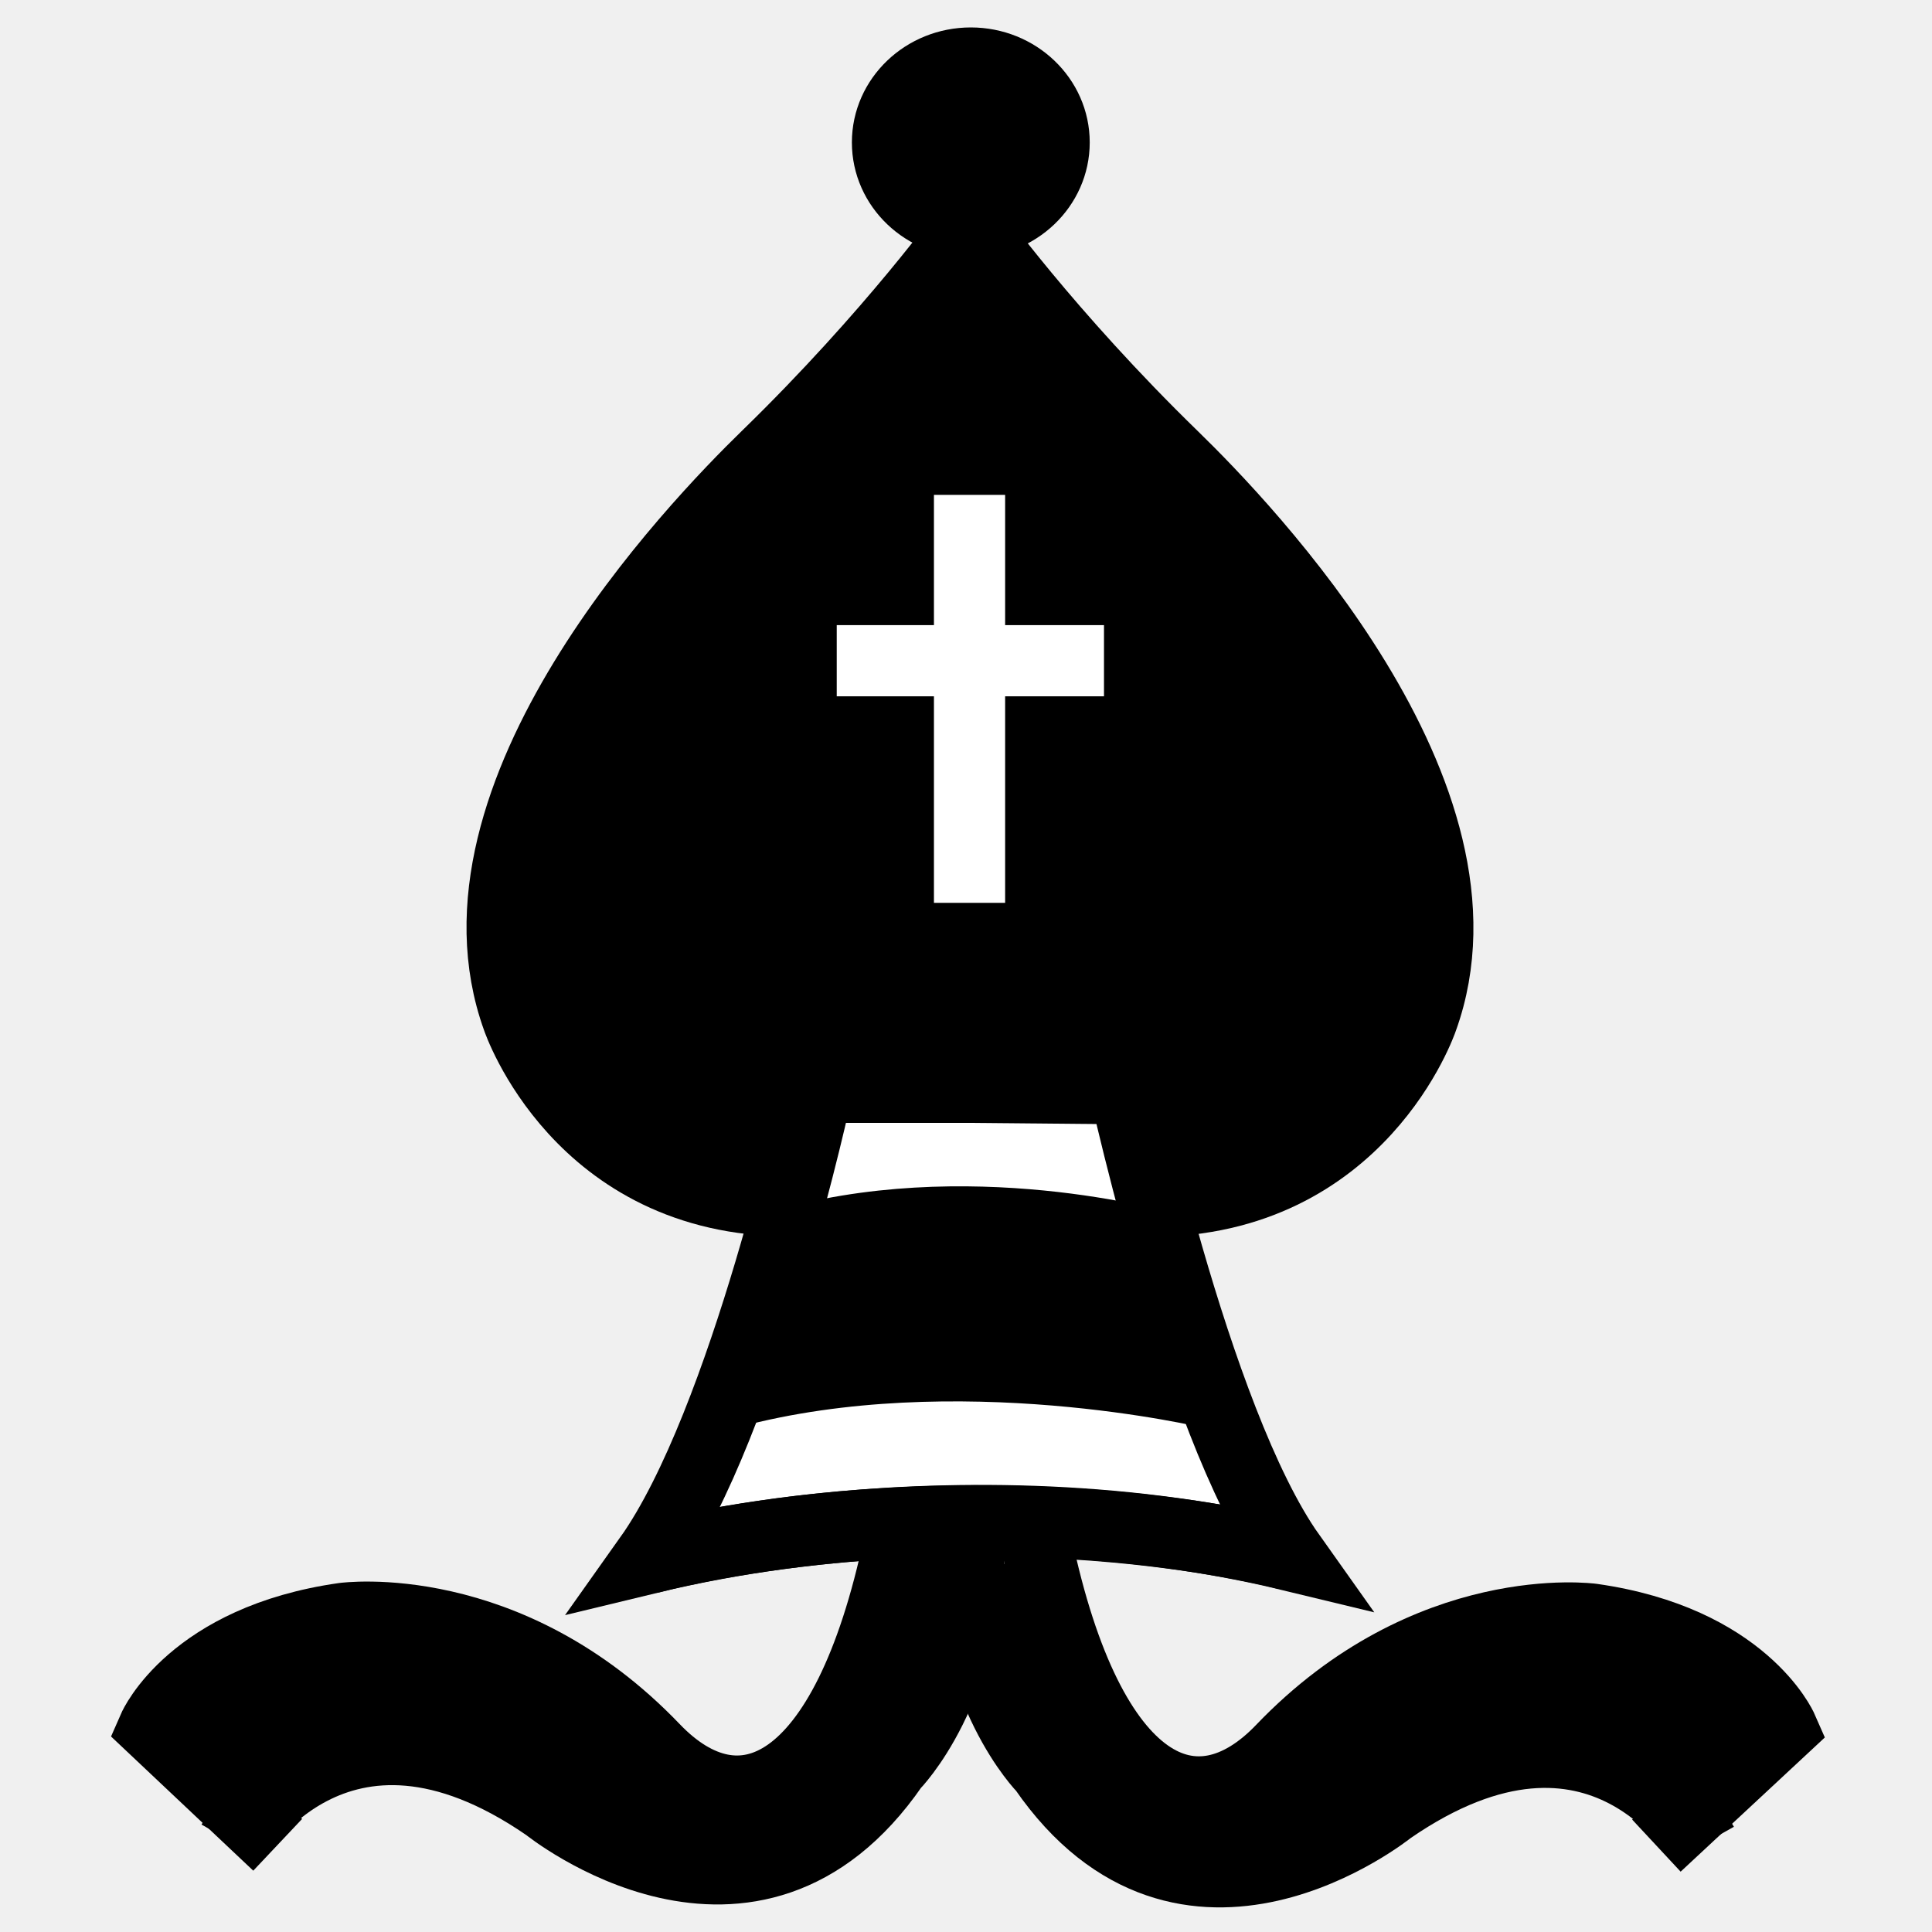
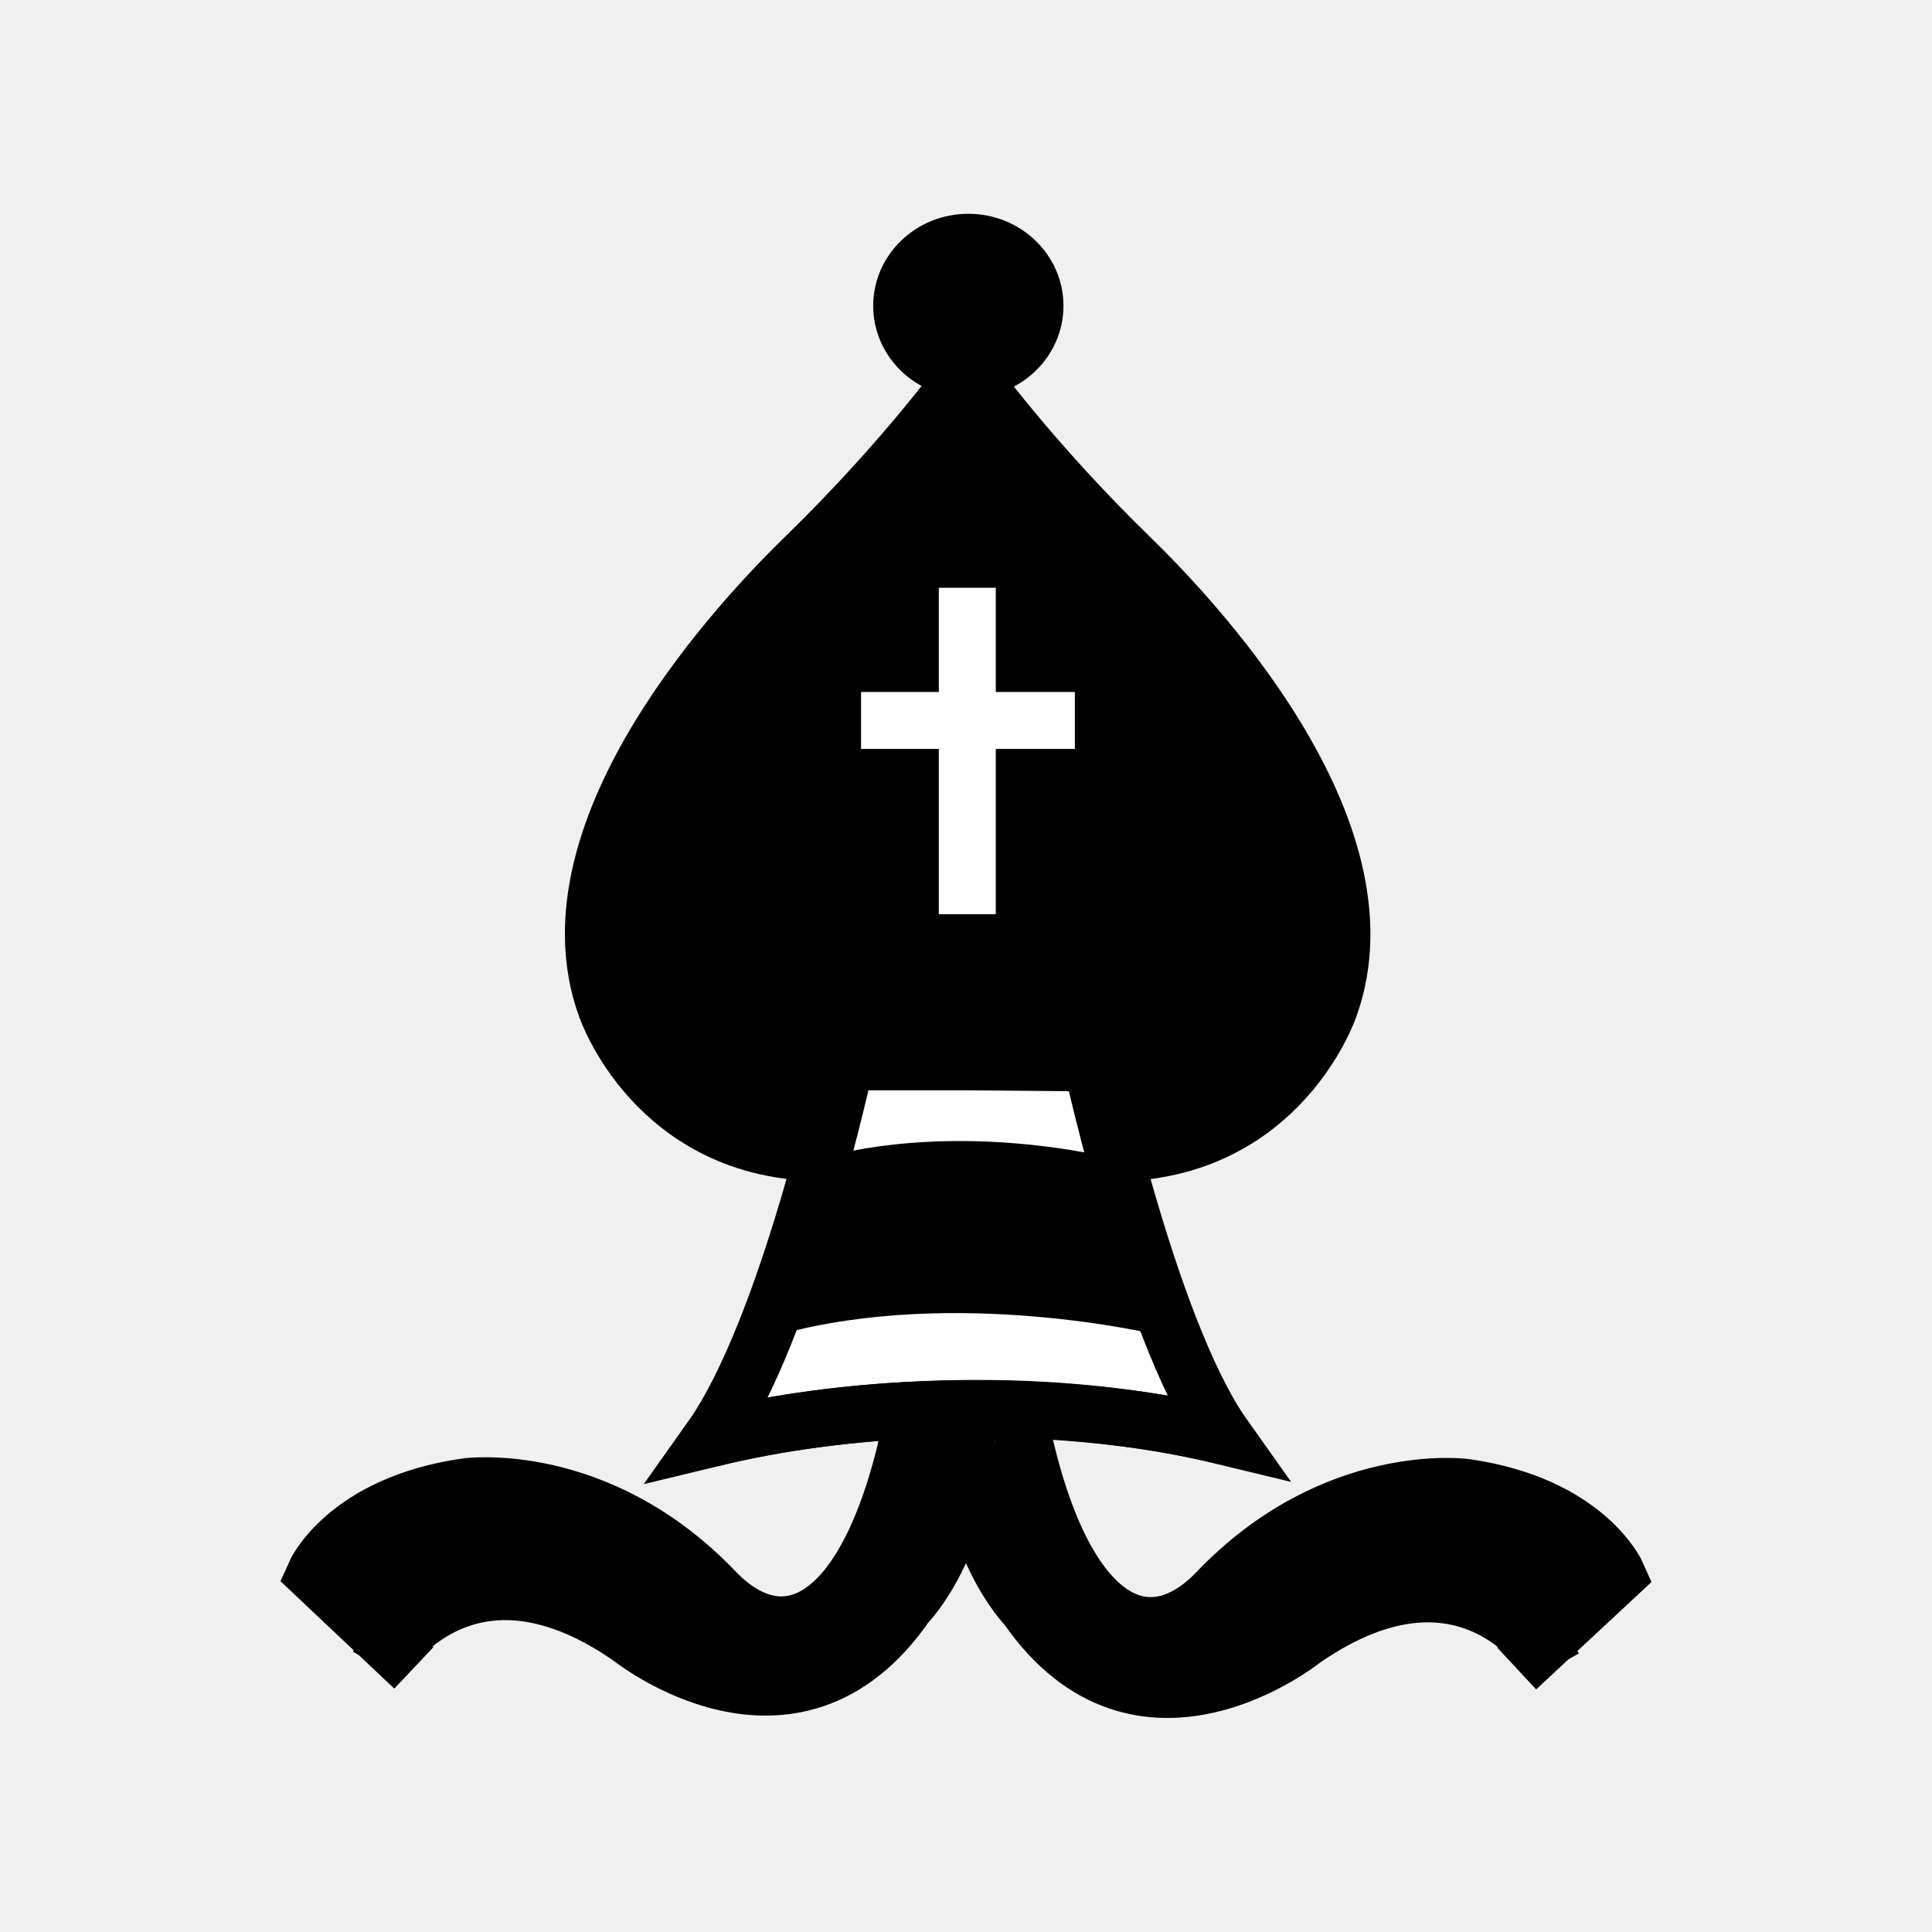
<svg xmlns="http://www.w3.org/2000/svg" width="64px" height="64px" id="svg3183" version="1.1">
  <defs id="defs3185" />
  <g id="layer1">
-     <path style="fill:#000000;stroke:#000000;stroke-width:2.382;stroke-miterlimit:4;stroke-opacity:1;stroke-dasharray:none" d="m 31.959,9.381 c -1.353,1.589 -2.684,3.211 -4.157,4.698 -2.66,2.739 -5.443,5.442 -7.428,8.738 -1.693,2.731 -3.094,5.925 -2.627,9.206 0.389,2.527 2.204,4.749 4.469,5.886 0.946,0.456 1.986,0.755 3.027,0.842 0.415,-0.267 0.301,-0.887 0.483,-1.297 0.192,-0.796 0.383,-1.59 0.564,-2.39 3.923,-0.029 7.846,-1.6e-4 11.769,0.002 0.261,1.18 0.515,2.369 0.878,3.526 0.371,0.302 0.911,-0.007 1.336,-0.035 2.972,-0.643 5.406,-3.103 6.156,-6.014 0.538,-2.417 -0.116,-4.916 -1.127,-7.122 -1.762,-3.792 -4.549,-6.98 -7.489,-9.913 -1.816,-1.83 -3.532,-3.759 -5.21,-5.727 -0.189,-0.16 -0.343,-0.491 -0.644,-0.399 z m 0.147,5.621 c 0.436,0.055 1.224,-0.239 0.997,0.475 0.02,1.766 -0.041,3.549 0.03,5.305 0.29,0.344 0.903,0.078 1.32,0.162 1.301,0 2.602,0 3.902,0 0,0.636 0,1.271 0,1.907 -1.695,0.02 -3.405,-0.04 -5.09,0.03 -0.346,0.289 -0.078,0.899 -0.163,1.314 0,2.88 0,5.759 0,8.639 -0.665,0 -1.33,0 -1.995,0 0,-3.249 0,-6.499 0,-9.748 -0.197,-0.461 -0.871,-0.14 -1.271,-0.235 -1.301,0 -2.602,0 -3.902,0 0,-0.636 0,-1.271 0,-1.907 1.668,-0.02 3.352,0.041 5.011,-0.03 0.346,-0.289 0.078,-0.899 0.163,-1.314 0,-1.533 0,-3.065 0,-4.598 0.332,0 0.665,0 0.997,0 z" id="path4597" />
-     <path style="fill:none;stroke:#000000;stroke-width:2.358;stroke-linecap:butt;stroke-linejoin:miter;stroke-miterlimit:4;stroke-opacity:1;stroke-dasharray:none" d="m 38.111,39.795 c 6.972,0 9.005,-6.042 9.005,-6.042 2.673,-7.398 -5.826,-16.26 -8.25,-18.618 -4.183,-4.069 -6.739,-7.644 -6.739,-7.644" id="path3027-8" />
-     <path style="fill:none;stroke:#000000;stroke-width:2.358;stroke-linecap:butt;stroke-linejoin:miter;stroke-miterlimit:4;stroke-opacity:1;stroke-dasharray:none" d="m 26.152,39.779 c -6.972,0 -9.005,-6.042 -9.005,-6.042 -2.673,-7.398 5.826,-16.26 8.25,-18.618 4.183,-4.069 6.739,-7.644 6.739,-7.644" id="path3027" />
-     <path style="fill:#ffffff;fill-opacity:1;stroke:#000000;stroke-width:2.358;stroke-linecap:butt;stroke-linejoin:miter;stroke-miterlimit:4;stroke-opacity:1;stroke-dasharray:none" d="m 42.591,51.481 c 0,0 -2.199,-0.585 -5.614,-0.894 -4.011,-0.363 -9.699,-0.371 -15.473,1.028 3.195,-4.5 5.578,-15.597 5.578,-15.597 l 5.055,0 6.068,0.056" id="path2985" />
-     <path style="fill:none;stroke:#000000;stroke-width:2.358;stroke-linecap:butt;stroke-linejoin:miter;stroke-miterlimit:4;stroke-opacity:1;stroke-dasharray:none" d="m 21.499,51.618 c 0,0 2.177,-0.597 5.554,-0.959 4.059,-0.435 9.852,-0.549 15.686,0.864 C 39.544,47.023 37.05,35.117 37.05,35.117" id="path2985-9" />
-     <path style="fill:none;stroke:#000000;stroke-width:2.358;stroke-linecap:butt;stroke-linejoin:miter;stroke-miterlimit:4;stroke-opacity:1;stroke-dasharray:none" d="m 24.177,46.132 c 7.495,-2.004 15.919,0.009 15.919,0.009" id="path3856" />
-     <path style="fill:#000000;stroke:#000000;stroke-width:2.358;stroke-linecap:butt;stroke-linejoin:miter;stroke-miterlimit:4;stroke-opacity:1;stroke-dasharray:none" d="m 25.739,41.307 c 6.218,-1.873 12.78,0.01 12.78,0.01" id="path3858" />
-     <path style="fill:none;stroke:#000000;stroke-width:2.358;stroke-linecap:butt;stroke-linejoin:miter;stroke-miterlimit:4;stroke-opacity:1;stroke-dasharray:none" d="m 32.099,50.966 c -0.028,5.028 -2.512,7.521 -2.512,7.521 -4.696,6.814 -11.461,1.347 -11.461,1.347 -7.004,-4.833 -10.425,1.189 -10.425,1.189" id="path3868" />
-     <path style="fill:none;stroke:#000000;stroke-width:2.358;stroke-linecap:butt;stroke-linejoin:miter;stroke-miterlimit:4;stroke-opacity:1;stroke-dasharray:none" d="m 29.786,51.118 c -1.751,8.32 -5.299,9.759 -8.118,6.814 -4.855,-5.071 -10.283,-4.323 -10.283,-4.323 -5.014,0.713 -6.293,3.627 -6.293,3.627 l 4.107,3.875" id="path3870" />
-     <path style="fill:none;stroke:#000000;stroke-width:2.358;stroke-linecap:butt;stroke-linejoin:miter;stroke-miterlimit:4;stroke-opacity:1;stroke-dasharray:none" d="m 32.068,51.063 c 0.028,5.028 2.512,7.521 2.512,7.521 4.696,6.814 11.461,1.347 11.461,1.347 7.004,-4.833 10.369,1.161 10.369,1.161" id="path3868-9" />
-     <path style="fill:none;stroke:#000000;stroke-width:2.358;stroke-linecap:butt;stroke-linejoin:miter;stroke-miterlimit:4;stroke-opacity:1;stroke-dasharray:none" d="m 34.34,51.145 c 1.751,8.32 5.299,9.759 8.118,6.814 4.855,-5.071 10.283,-4.323 10.283,-4.323 5.014,0.713 6.293,3.627 6.293,3.627 l -4.164,3.875" id="path3870-9" />
-     <path style="fill:#000000;stroke:#000000;stroke-width:30;stroke-miterlimit:4;stroke-opacity:1;stroke-dasharray:none" id="path4483" d="m -480,543.076 a 35,33.571 0 1 1 -70,0 35,33.571 0 1 1 70,0 z" transform="matrix(0.07878822,0,0,0.0784384,72.73517,-37.87939)" />
-     <path style="fill:#ffffff;stroke:#ffffff;stroke-width:30;stroke-miterlimit:4;stroke-opacity:1;stroke-dasharray:none" id="path4485" d="m -587.143,185.934 a 12.143,12.143 0 1 1 -24.286,0 12.143,12.143 0 1 1 24.286,0 z" transform="matrix(0.05805448,0,0,0.05779671,66.95046,-6.25181)" />
-     <path style="fill:#000000;stroke:#000000;stroke-width:2.382;stroke-miterlimit:4;stroke-opacity:1;stroke-dasharray:none" d="m 31.954,2.772 c -1.138,0.078 -1.911,1.466 -1.36,2.479 0.463,1.077 2.064,1.338 2.833,0.436 0.984,-0.908 0.342,-2.782 -0.985,-2.904 -0.162,-0.012 -0.325,-0.016 -0.487,-0.01 z" id="path4587" />
-     <path style="fill:none;stroke:#ffffff;stroke-width:2.358;stroke-linecap:butt;stroke-linejoin:miter;stroke-miterlimit:4;stroke-opacity:1;stroke-dasharray:none" d="m 27.718,21.887 4.439,0 4.414,0" id="path3835" />
-     <path style="fill:none;stroke:#ffffff;stroke-width:2.358;stroke-linecap:butt;stroke-linejoin:miter;stroke-miterlimit:4;stroke-opacity:1;stroke-dasharray:none" d="m 32.117,16.393 0,13.515" id="path3065" />
-     <path style="fill:#000000;stroke:#000000;stroke-width:2.382;stroke-miterlimit:4;stroke-opacity:1;stroke-dasharray:none" d="m 30.79,41.52 c -1.409,-0.013 -2.815,0.244 -4.17,0.576 -0.336,0.484 -0.386,1.159 -0.619,1.714 -0.061,0.271 -0.419,0.784 0.041,0.889 3.062,-0.462 6.207,-0.554 9.301,-0.237 0.955,0.078 1.912,0.174 2.849,0.331 0.512,-0.091 0.216,-0.708 0.13,-1.018 -0.207,-0.536 -0.266,-1.153 -0.58,-1.631 -2.269,-0.577 -4.618,-0.67 -6.952,-0.624 z" id="path4599" />
-     <path style="fill:#000000;stroke:#000000;stroke-width:2.382;stroke-miterlimit:4;stroke-opacity:1;stroke-dasharray:none" d="m 11.888,54.564 c -1.946,0.187 -3.961,0.875 -5.31,2.337 -0.185,0.427 0.402,0.666 0.619,0.956 0.365,0.284 0.647,0.702 1.072,0.889 0.86,-0.567 1.733,-1.212 2.753,-1.471 2.479,-0.746 5.148,0.077 7.238,1.478 1.672,1.117 3.548,2.224 5.646,2.139 0.342,-0.052 0.927,0.128 1.035,-0.3 -0.231,-0.404 -0.841,-0.224 -1.239,-0.371 -1.783,-0.295 -2.861,-1.865 -4.202,-2.901 -2.131,-1.717 -4.85,-2.803 -7.612,-2.757 z" id="path4601" />
-     <path style="fill:#000000;stroke:#000000;stroke-width:2.382;stroke-miterlimit:4;stroke-opacity:1;stroke-dasharray:none" d="m 51.6,54.619 c -3.105,0.101 -6.025,1.644 -8.195,3.796 -1.045,1.106 -2.463,2.075 -4.054,1.887 -0.278,-0.092 -0.808,0.092 -0.54,0.441 0.838,0.342 1.811,0.316 2.696,0.166 1.709,-0.286 3.174,-1.248 4.591,-2.181 1.603,-1.003 3.439,-1.731 5.36,-1.629 1.551,0.039 3.041,0.67 4.233,1.652 0.471,0.101 0.724,-0.533 1.092,-0.75 0.238,-0.348 0.942,-0.573 0.812,-1.047 -1.155,-1.229 -2.799,-1.95 -4.45,-2.234 -0.511,-0.079 -1.028,-0.114 -1.545,-0.099 z" id="path4603" />
-     <path style="fill:#000000;stroke:#000000;stroke-width:2.382;stroke-miterlimit:4;stroke-opacity:1;stroke-dasharray:none" d="m 33.344,53.039 c -0.202,0.441 0.131,0.949 0.196,1.401 0.296,0.916 0.588,1.886 1.209,2.643 0.35,0.201 0.497,-0.312 0.291,-0.54 -0.542,-1.106 -0.861,-2.299 -1.301,-3.442 -0.087,-0.144 -0.264,-0.164 -0.395,-0.062 z" id="path4605" />
-     <path style="fill:#000000;stroke:#000000;stroke-width:0.842;stroke-miterlimit:4;stroke-opacity:1;stroke-dasharray:none" d="m 30.717,51.775 c -0.187,0.169 -0.176,0.47 -0.261,0.7 -0.437,1.769 -1.041,3.516 -1.988,5.086 -0.139,0.187 0.085,0.472 0.308,0.359 0.242,-0.183 0.396,-0.46 0.58,-0.697 1.046,-1.536 1.576,-3.378 1.731,-5.216 0.016,-0.19 -0.201,-0.336 -0.37,-0.233 z" id="path4607" />
-     <path style="fill:#000000;stroke:#000000;stroke-width:0.211;stroke-miterlimit:4;stroke-opacity:1;stroke-dasharray:none" d="m 26.787,59.472 c -0.113,0.032 -0.204,0.122 -0.307,0.179 -0.169,0.108 -0.347,0.2 -0.526,0.29 -0.106,0.061 -0.148,0.205 -0.091,0.314 0.047,0.101 0.167,0.168 0.277,0.144 0.111,-0.03 0.207,-0.102 0.308,-0.156 0.187,-0.112 0.375,-0.226 0.545,-0.362 0.093,-0.08 0.108,-0.238 0.022,-0.331 -0.054,-0.066 -0.145,-0.093 -0.228,-0.078 z" id="path4609" />
-     <path style="fill:#000000;stroke:#000000;stroke-width:2.358;stroke-miterlimit:4;stroke-opacity:1;stroke-dasharray:none" id="path4613" d="m 28.714,57.797 c -0.027,0.041 -0.052,0.083 -0.072,0.127 -0.014,0.033 -0.028,0.066 -0.04,0.1 -0.01,0.033 -0.022,0.065 -0.033,0.098 -0.002,0.015 -0.009,0.026 -0.016,0.039 -0.007,0.013 -0.012,0.027 -0.019,0.04 -0.019,0.037 -0.037,0.075 -0.055,0.112 -0.018,0.04 -0.033,0.081 -0.051,0.121 -0.019,0.04 -0.039,0.079 -0.059,0.119 -0.027,0.062 -0.066,0.117 -0.107,0.171 -0.053,0.065 -0.108,0.127 -0.164,0.188 -0.033,0.036 -0.066,0.072 -0.102,0.105 -0.005,0.004 -0.009,0.009 -0.014,0.012 -0.013,0.01 -0.024,0.016 -0.037,0.025 -0.025,0.017 -0.05,0.034 -0.074,0.052 -0.049,0.035 -0.095,0.074 -0.141,0.113 -0.038,0.032 -0.077,0.064 -0.117,0.094 -0.005,0.003 -0.009,0.008 -0.014,0.011 -0.2,0.113 -0.395,0.237 -0.602,0.337 -0.012,0.007 -0.022,-0.018 -0.028,-0.03 -0.008,-0.015 -0.012,-0.032 -0.012,-0.048 -2e-5,-0.026 0.025,-0.064 0.036,-0.085 0.062,-0.097 0.14,-0.181 0.221,-0.261 0.075,-0.068 0.146,-0.141 0.219,-0.211 0.044,-0.043 0.084,-0.088 0.124,-0.134 0.035,-0.041 0.073,-0.079 0.109,-0.118 0.047,-0.053 0.085,-0.114 0.118,-0.177 0.015,-0.026 0.028,-0.054 0.046,-0.078 0.006,-0.008 0.021,-0.025 0.027,-0.032 0.041,-0.04 0.076,-0.084 0.107,-0.132 0.019,-0.034 0.038,-0.068 0.059,-0.101 0.012,-0.021 0.026,-0.04 0.042,-0.059 0.014,-0.017 0.006,-0.012 0.019,-0.017 0.004,0.013 0.01,0.025 0.013,0.038 0.061,0.225 -0.234,0.161 0.528,-0.26 0.023,-0.013 -0.043,0.03 -0.065,0.046 -0.053,0.04 -0.088,0.069 -0.14,0.111 -0.102,0.084 -0.202,0.171 -0.295,0.264 -0.06,0.06 -0.072,0.074 -0.129,0.137 -0.13,0.145 -0.24,0.304 -0.346,0.466 -0.066,0.103 -0.127,0.21 -0.172,0.324 -0.012,0.036 -0.007,0.019 -0.016,0.051 0,0 -0.61,0.282 -0.61,0.282 l 0,0 c 0.018,-0.039 0.008,-0.019 0.029,-0.062 0.018,-0.035 0.028,-0.054 0.049,-0.089 0.011,-0.019 0.024,-0.037 0.036,-0.055 0.046,-0.071 0.091,-0.143 0.14,-0.213 0.108,-0.162 0.215,-0.325 0.341,-0.474 0.021,-0.024 0.042,-0.048 0.064,-0.072 0.11,-0.118 0.229,-0.227 0.35,-0.334 0.04,-0.035 0.08,-0.07 0.12,-0.105 0.015,-0.013 0.027,-0.03 0.044,-0.041 0.199,-0.123 0.396,-0.249 0.604,-0.358 0.017,-0.009 0.041,7.9e-4 0.056,0.012 0.014,0.01 0.017,0.031 0.025,0.046 -0.001,0.008 -0.001,0.015 -0.004,0.022 -0.002,0.005 -0.008,0.009 -0.012,0.013 -0.015,0.018 -0.03,0.034 -0.044,0.052 -0.024,0.035 -0.048,0.069 -0.071,0.104 -0.029,0.048 -0.058,0.096 -0.094,0.139 -0.03,0.033 -0.063,0.065 -0.088,0.102 -0.04,0.061 -0.077,0.124 -0.116,0.186 -0.011,0.017 -0.021,0.032 -0.034,0.047 -0.022,0.026 -0.047,0.049 -0.07,0.074 -0.045,0.046 -0.087,0.095 -0.132,0.141 -0.01,0.009 -0.019,0.019 -0.029,0.028 -0.025,0.022 -0.052,0.043 -0.077,0.065 -0.033,0.029 -0.062,0.056 -0.094,0.085 -0.016,0.015 -0.031,0.029 -0.047,0.043 -0.074,0.074 -0.146,0.15 -0.205,0.235 -0.006,0.01 -0.011,0.019 -0.017,0.029 -0.003,0.005 -0.003,0.015 -0.008,0.016 -0.006,5.5e-4 -0.009,-0.009 -0.013,-0.014 -0.005,-0.005 -0.005,-0.023 -0.012,-0.019 -0.077,0.041 -0.784,0.449 -0.559,0.319 0.042,-0.029 0.085,-0.058 0.124,-0.091 0.049,-0.038 0.095,-0.08 0.144,-0.117 0.036,-0.029 0.072,-0.06 0.112,-0.083 0.044,-0.032 0.087,-0.066 0.125,-0.105 0.019,-0.019 0.038,-0.037 0.057,-0.057 0.04,-0.041 0.076,-0.084 0.113,-0.127 0.037,-0.047 0.071,-0.097 0.097,-0.152 0.018,-0.039 0.034,-0.078 0.052,-0.116 0.003,-0.007 0.006,-0.012 0.009,-0.018 0.003,-0.005 0.008,-0.011 0.011,-0.018 0.003,-0.007 0.006,-0.014 0.009,-0.021 0.009,-0.021 0.02,-0.041 0.026,-0.063 0.014,-0.037 0.033,-0.073 0.047,-0.11 0.005,-0.013 0.013,-0.026 0.018,-0.039 0.002,-0.004 0.003,-0.01 0.005,-0.014 9.7e-4,-0.002 0.013,-0.02 0.014,-0.021 0.009,-0.021 0.018,-0.042 0.025,-0.063 0.002,-0.005 0.003,-0.011 0.005,-0.017 0.002,-0.005 0.004,-0.01 0.006,-0.015 0.011,-0.039 0.023,-0.077 0.045,-0.112 0.019,-0.04 0.037,-0.081 0.054,-0.121 0,0 0.631,-0.284 0.631,-0.284 z" />
-     <path style="fill:#000000;stroke:#000000;stroke-width:2.358;stroke-miterlimit:4;stroke-opacity:1;stroke-dasharray:none" id="path4625" d="m 37.182,60.609 c -0.028,-0.019 -0.062,-0.042 -0.089,-0.063 -0.006,-0.004 -0.123,-0.104 -0.126,-0.107 -0.082,-0.07 -0.055,-0.047 -0.137,-0.117 -0.095,-0.076 -0.19,-0.154 -0.295,-0.217 -0.011,-0.008 -0.022,-0.015 -0.033,-0.021 -0.009,-0.005 -0.019,-0.01 -0.028,-0.016 -0.042,-0.027 -0.076,-0.062 -0.112,-0.097 -0.052,-0.052 -0.1,-0.108 -0.147,-0.164 -0.038,-0.045 -0.077,-0.088 -0.118,-0.13 -0.049,-0.054 -0.102,-0.105 -0.151,-0.159 -0.052,-0.05 -0.104,-0.1 -0.15,-0.155 -0.03,-0.038 -0.061,-0.076 -0.089,-0.114 -0.004,-0.005 -0.009,-0.011 -0.013,-0.017 0,0 1.197,-0.711 1.197,-0.711 l 0,0 c 0.005,0.007 0.01,0.013 0.016,0.019 0.028,0.036 0.051,0.076 0.082,0.111 0.043,0.052 0.09,0.102 0.138,0.151 0.052,0.052 0.108,0.1 0.158,0.154 0.043,0.044 0.083,0.092 0.122,0.14 0.043,0.052 0.088,0.104 0.138,0.15 0.05,0.044 0.105,0.08 0.159,0.12 0.096,0.077 0.187,0.16 0.279,0.241 0.058,0.048 0.077,0.066 0.137,0.11 0.052,0.038 0.109,0.082 0.175,0.094 0.011,0.002 0.022,8e-5 0.033,1.6e-4 0,0 -1.144,0.797 -1.144,0.797 z" />
+     <path style="fill:#000000;stroke:#000000;stroke-width:1.906;stroke-miterlimit:4;stroke-opacity:1;stroke-dasharray:none" d="m 31.917,13.86 c -1.083,1.271 -2.147,2.569 -3.325,3.759 -2.128,2.192 -4.354,4.354 -5.942,6.991 -1.354,2.185 -2.475,4.74 -2.101,7.365 0.311,2.022 1.763,3.8 3.575,4.709 0.757,0.365 1.589,0.604 2.421,0.674 0.332,-0.214 0.241,-0.71 0.386,-1.037 0.153,-0.637 0.306,-1.272 0.452,-1.913 3.138,-0.023 6.277,-1.27e-4 9.415,0.002 0.208,0.944 0.412,1.896 0.702,2.821 0.297,0.241 0.729,-0.006 1.068,-0.028 2.377,-0.515 4.325,-2.483 4.925,-4.812 0.431,-1.934 -0.093,-3.933 -0.901,-5.699 -1.409,-3.034 -3.639,-5.585 -5.992,-7.932 -1.453,-1.464 -2.826,-3.007 -4.168,-4.582 -0.151,-0.128 -0.274,-0.393 -0.515,-0.319 z m 0.117,4.497 c 0.349,0.044 0.979,-0.192 0.798,0.38 0.016,1.413 -0.033,2.839 0.024,4.245 0.232,0.275 0.722,0.062 1.056,0.13 1.041,0 2.081,0 3.122,0 0,0.508 0,1.017 0,1.525 -1.356,0.016 -2.724,-0.032 -4.072,0.024 -0.277,0.231 -0.063,0.719 -0.13,1.052 0,2.304 0,4.608 0,6.912 -0.532,0 -1.064,0 -1.596,0 0,-2.6 0,-5.2 0,-7.8 -0.157,-0.368 -0.697,-0.112 -1.017,-0.188 -1.041,0 -2.081,0 -3.122,0 0,-0.508 0,-1.017 0,-1.525 1.335,-0.016 2.682,0.032 4.008,-0.024 0.277,-0.231 0.063,-0.719 0.13,-1.052 0,-1.226 0,-2.453 0,-3.679 0.266,0 0.532,0 0.798,0 z" id="path4597" />
+     <path style="fill:none;stroke:#000000;stroke-width:1.887;stroke-linecap:butt;stroke-linejoin:miter;stroke-miterlimit:4;stroke-opacity:1;stroke-dasharray:none" d="m 36.838,38.195 c 5.577,0 7.204,-4.834 7.204,-4.834 2.138,-5.919 -4.661,-13.01 -6.6,-14.896 -3.347,-3.255 -5.392,-6.116 -5.392,-6.116" id="path3027-8" />
+     <path style="fill:none;stroke:#000000;stroke-width:1.887;stroke-linecap:butt;stroke-linejoin:miter;stroke-miterlimit:4;stroke-opacity:1;stroke-dasharray:none" d="m 27.272,38.183 c -5.577,0 -7.204,-4.834 -7.204,-4.834 -2.138,-5.919 4.661,-13.01 6.6,-14.896 3.347,-3.255 5.392,-6.116 5.392,-6.116" id="path3027" />
+     <path style="fill:#ffffff;fill-opacity:1;stroke:#000000;stroke-width:1.887;stroke-linecap:butt;stroke-linejoin:miter;stroke-miterlimit:4;stroke-opacity:1;stroke-dasharray:none" d="m 40.423,47.546 c 0,0 -1.759,-0.468 -4.491,-0.715 -3.209,-0.29 -7.759,-0.297 -12.378,0.822 C 26.11,44.052 28.015,35.174 28.015,35.174 l 4.044,0 4.854,0.045" id="path2985" />
+     <path style="fill:none;stroke:#000000;stroke-width:1.887;stroke-linecap:butt;stroke-linejoin:miter;stroke-miterlimit:4;stroke-opacity:1;stroke-dasharray:none" d="m 23.549,47.655 c 0,0 1.741,-0.478 4.444,-0.767 3.247,-0.348 7.881,-0.439 12.549,0.692 -2.556,-3.601 -4.552,-13.127 -4.552,-13.127" id="path2985-9" />
+     <path style="fill:none;stroke:#000000;stroke-width:1.887;stroke-linecap:butt;stroke-linejoin:miter;stroke-miterlimit:4;stroke-opacity:1;stroke-dasharray:none" d="m 25.691,43.265 c 5.996,-1.603 12.735,0.007 12.735,0.007" id="path3856" />
+     <path style="fill:#000000;stroke:#000000;stroke-width:1.887;stroke-linecap:butt;stroke-linejoin:miter;stroke-miterlimit:4;stroke-opacity:1;stroke-dasharray:none" d="m 26.941,39.405 c 4.975,-1.498 10.224,0.008 10.224,0.008" id="path3858" />
+     <path style="fill:none;stroke:#000000;stroke-width:1.887;stroke-linecap:butt;stroke-linejoin:miter;stroke-miterlimit:4;stroke-opacity:1;stroke-dasharray:none" d="m 32.029,47.133 c -0.022,4.023 -2.01,6.017 -2.01,6.017 -3.757,5.452 -9.169,1.078 -9.169,1.078 -5.603,-3.867 -8.34,0.951 -8.34,0.951" id="path3868" />
+     <path style="fill:none;stroke:#000000;stroke-width:1.887;stroke-linecap:butt;stroke-linejoin:miter;stroke-miterlimit:4;stroke-opacity:1;stroke-dasharray:none" d="m 30.179,47.254 c -1.401,6.657 -4.239,7.808 -6.494,5.452 C 19.8,48.649 15.458,49.248 15.458,49.248 11.447,49.818 10.423,52.15 10.423,52.15 l 3.286,3.101" id="path3870" />
+     <path style="fill:none;stroke:#000000;stroke-width:1.887;stroke-linecap:butt;stroke-linejoin:miter;stroke-miterlimit:4;stroke-opacity:1;stroke-dasharray:none" d="m 32.004,47.211 c 0.022,4.023 2.01,6.017 2.01,6.017 3.757,5.452 9.169,1.078 9.169,1.078 5.603,-3.867 8.295,0.929 8.295,0.929" id="path3868-9" />
+     <path style="fill:none;stroke:#000000;stroke-width:1.887;stroke-linecap:butt;stroke-linejoin:miter;stroke-miterlimit:4;stroke-opacity:1;stroke-dasharray:none" d="m 33.821,47.277 c 1.401,6.657 4.239,7.808 6.494,5.452 3.884,-4.057 8.226,-3.459 8.226,-3.459 4.011,0.571 5.034,2.902 5.034,2.902 l -3.331,3.101" id="path3870-9" />
+     <path style="fill:#000000;stroke:#000000;stroke-width:30;stroke-miterlimit:4;stroke-opacity:1;stroke-dasharray:none" id="path4483" d="m -480,543.076 a 35,33.571 0 1 1 -70,0 35,33.571 0 1 1 70,0 z" transform="matrix(0.06303043,0,0,0.06275921,64.53767,-23.95274)" />
+     <path style="fill:#ffffff;stroke:#ffffff;stroke-width:30;stroke-miterlimit:4;stroke-opacity:1;stroke-dasharray:none" id="path4485" d="m -587.143,185.934 a 12.143,12.143 0 1 1 -24.286,0 12.143,12.143 0 1 1 24.286,0 z" transform="matrix(0.04644348,0,0,0.04624362,59.90991,1.352752)" />
+     <path style="fill:#000000;stroke:#000000;stroke-width:1.906;stroke-miterlimit:4;stroke-opacity:1;stroke-dasharray:none" d="m 31.913,8.573 c -0.91,0.062 -1.529,1.173 -1.088,1.983 0.37,0.862 1.651,1.071 2.266,0.349 0.787,-0.726 0.273,-2.226 -0.788,-2.324 -0.13,-0.01 -0.26,-0.013 -0.39,-0.008 z" id="path4587" />
+     <path style="fill:none;stroke:#ffffff;stroke-width:1.887;stroke-linecap:butt;stroke-linejoin:miter;stroke-miterlimit:4;stroke-opacity:1;stroke-dasharray:none" d="m 28.524,23.866 3.551,0 3.532,0" id="path3835" />
+     <path style="fill:none;stroke:#ffffff;stroke-width:1.887;stroke-linecap:butt;stroke-linejoin:miter;stroke-miterlimit:4;stroke-opacity:1;stroke-dasharray:none" d="m 32.043,19.471 0,10.814" id="path3065" />
+     <path style="fill:#000000;stroke:#000000;stroke-width:1.906;stroke-miterlimit:4;stroke-opacity:1;stroke-dasharray:none" d="m 30.982,39.575 c -1.127,-0.01 -2.252,0.195 -3.336,0.461 -0.269,0.387 -0.309,0.927 -0.495,1.372 -0.049,0.217 -0.335,0.627 0.033,0.711 2.45,-0.37 4.965,-0.443 7.441,-0.19 0.764,0.062 1.529,0.14 2.279,0.265 0.409,-0.073 0.172,-0.567 0.104,-0.815 -0.165,-0.429 -0.213,-0.922 -0.464,-1.305 -1.815,-0.461 -3.695,-0.536 -5.561,-0.499 z" id="path4599" />
+     <path style="fill:#000000;stroke:#000000;stroke-width:1.906;stroke-miterlimit:4;stroke-opacity:1;stroke-dasharray:none" d="m 15.86,50.012 c -1.557,0.15 -3.169,0.7 -4.248,1.87 -0.148,0.342 0.322,0.533 0.495,0.765 0.292,0.227 0.518,0.562 0.858,0.711 0.688,-0.453 1.387,-0.969 2.203,-1.177 1.983,-0.597 4.119,0.062 5.79,1.183 1.338,0.894 2.839,1.779 4.516,1.712 0.274,-0.041 0.742,0.103 0.828,-0.24 -0.185,-0.323 -0.673,-0.18 -0.991,-0.297 -1.426,-0.236 -2.289,-1.492 -3.362,-2.321 -1.705,-1.373 -3.88,-2.243 -6.089,-2.206 z" id="path4601" />
+     <path style="fill:#000000;stroke:#000000;stroke-width:1.906;stroke-miterlimit:4;stroke-opacity:1;stroke-dasharray:none" d="m 47.629,50.056 c -2.484,0.081 -4.82,1.315 -6.556,3.037 -0.836,0.885 -1.971,1.66 -3.243,1.51 -0.222,-0.074 -0.646,0.073 -0.432,0.353 0.67,0.274 1.448,0.253 2.157,0.133 1.367,-0.229 2.539,-0.999 3.673,-1.745 1.282,-0.803 2.751,-1.385 4.288,-1.304 1.241,0.031 2.433,0.536 3.386,1.321 0.377,0.081 0.579,-0.426 0.873,-0.6 0.19,-0.279 0.754,-0.459 0.65,-0.838 -0.924,-0.983 -2.239,-1.56 -3.56,-1.787 -0.409,-0.063 -0.822,-0.091 -1.236,-0.079 z" id="path4603" />
+     <path style="fill:#000000;stroke:#000000;stroke-width:1.906;stroke-miterlimit:4;stroke-opacity:1;stroke-dasharray:none" d="m 33.025,48.792 c -0.161,0.353 0.104,0.76 0.157,1.121 0.237,0.733 0.47,1.509 0.968,2.114 0.28,0.161 0.397,-0.25 0.233,-0.432 -0.434,-0.885 -0.688,-1.839 -1.041,-2.754 -0.07,-0.115 -0.211,-0.131 -0.316,-0.05 z" id="path4605" />
+     <path style="fill:#000000;stroke:#000000;stroke-width:0.674;stroke-miterlimit:4;stroke-opacity:1;stroke-dasharray:none" d="m 30.923,47.781 c -0.15,0.135 -0.141,0.376 -0.209,0.56 -0.35,1.415 -0.833,2.813 -1.591,4.069 -0.111,0.15 0.068,0.377 0.246,0.287 0.193,-0.146 0.317,-0.368 0.464,-0.558 0.836,-1.229 1.261,-2.703 1.385,-4.173 0.013,-0.152 -0.161,-0.269 -0.296,-0.186 z" id="path4607" />
+     <path style="fill:#000000;stroke:#000000;stroke-width:0.168;stroke-miterlimit:4;stroke-opacity:1;stroke-dasharray:none" d="m 27.779,53.939 c -0.09,0.025 -0.163,0.097 -0.246,0.144 -0.135,0.087 -0.277,0.16 -0.421,0.232 -0.085,0.049 -0.119,0.164 -0.073,0.251 0.038,0.081 0.134,0.134 0.222,0.115 0.088,-0.024 0.166,-0.082 0.247,-0.125 0.15,-0.089 0.3,-0.181 0.436,-0.29 0.075,-0.064 0.086,-0.19 0.018,-0.265 -0.043,-0.053 -0.116,-0.074 -0.182,-0.062 z" id="path4609" />
+     <path style="fill:#000000;stroke:#000000;stroke-width:1.887;stroke-miterlimit:4;stroke-opacity:1;stroke-dasharray:none" id="path4613" d="m 29.321,52.599 c -0.022,0.032 -0.041,0.066 -0.058,0.102 -0.011,0.027 -0.022,0.053 -0.032,0.08 -0.008,0.026 -0.018,0.052 -0.026,0.078 -0.002,0.012 -0.007,0.021 -0.013,0.031 -0.006,0.01 -0.01,0.021 -0.015,0.032 -0.015,0.03 -0.029,0.06 -0.044,0.089 -0.014,0.032 -0.026,0.065 -0.041,0.097 -0.015,0.032 -0.031,0.063 -0.047,0.095 -0.022,0.05 -0.053,0.094 -0.085,0.137 -0.042,0.052 -0.086,0.101 -0.131,0.151 -0.026,0.029 -0.053,0.058 -0.081,0.084 -0.004,0.003 -0.007,0.007 -0.011,0.01 -0.01,0.008 -0.019,0.013 -0.03,0.02 -0.02,0.014 -0.04,0.027 -0.059,0.042 -0.039,0.028 -0.076,0.059 -0.112,0.091 -0.031,0.025 -0.061,0.051 -0.093,0.075 -0.004,0.002 -0.007,0.006 -0.011,0.009 -0.16,0.091 -0.316,0.189 -0.482,0.27 -0.01,0.006 -0.017,-0.015 -0.022,-0.024 -0.006,-0.012 -0.01,-0.025 -0.01,-0.039 -1.6e-5,-0.021 0.02,-0.052 0.028,-0.068 0.049,-0.077 0.112,-0.145 0.177,-0.209 0.06,-0.055 0.117,-0.113 0.175,-0.169 0.035,-0.034 0.067,-0.071 0.1,-0.107 0.028,-0.033 0.058,-0.063 0.087,-0.095 0.038,-0.043 0.068,-0.092 0.095,-0.142 0.012,-0.021 0.023,-0.043 0.037,-0.062 0.005,-0.006 0.017,-0.02 0.022,-0.025 0.032,-0.032 0.061,-0.067 0.085,-0.106 0.015,-0.027 0.03,-0.054 0.047,-0.081 0.01,-0.017 0.021,-0.032 0.033,-0.047 0.011,-0.013 0.005,-0.01 0.015,-0.014 0.003,0.01 0.008,0.02 0.01,0.03 0.049,0.18 -0.187,0.129 0.422,-0.208 0.018,-0.01 -0.035,0.024 -0.052,0.037 -0.043,0.032 -0.071,0.055 -0.112,0.089 -0.082,0.067 -0.161,0.137 -0.236,0.212 -0.048,0.048 -0.058,0.06 -0.103,0.11 -0.104,0.116 -0.192,0.243 -0.277,0.373 -0.052,0.083 -0.102,0.168 -0.137,0.259 -0.01,0.028 -0.006,0.015 -0.013,0.04 0,0 -0.488,0.226 -0.488,0.226 l 0,0 c 0.014,-0.031 0.006,-0.015 0.023,-0.049 0.015,-0.028 0.022,-0.044 0.039,-0.071 0.009,-0.015 0.019,-0.029 0.029,-0.044 0.037,-0.057 0.073,-0.115 0.112,-0.171 0.087,-0.129 0.172,-0.26 0.273,-0.379 0.017,-0.019 0.034,-0.039 0.051,-0.058 0.088,-0.095 0.183,-0.182 0.28,-0.267 0.032,-0.028 0.064,-0.056 0.096,-0.084 0.012,-0.011 0.022,-0.024 0.035,-0.033 0.159,-0.098 0.317,-0.199 0.483,-0.286 0.014,-0.007 0.032,6.32e-4 0.045,0.01 0.011,0.008 0.013,0.025 0.02,0.037 -7.97e-4,0.006 -7.97e-4,0.012 -0.003,0.018 -0.002,0.004 -0.006,0.007 -0.009,0.011 -0.012,0.014 -0.024,0.027 -0.035,0.042 -0.019,0.028 -0.038,0.055 -0.057,0.083 -0.023,0.038 -0.046,0.077 -0.076,0.111 -0.024,0.027 -0.05,0.052 -0.071,0.082 -0.032,0.049 -0.062,0.099 -0.093,0.149 -0.009,0.013 -0.017,0.025 -0.027,0.038 -0.017,0.021 -0.038,0.039 -0.056,0.06 -0.036,0.037 -0.07,0.076 -0.105,0.113 -0.008,0.007 -0.015,0.015 -0.023,0.022 -0.02,0.018 -0.042,0.034 -0.062,0.052 -0.026,0.023 -0.05,0.045 -0.075,0.068 -0.012,0.012 -0.025,0.023 -0.037,0.035 -0.059,0.059 -0.117,0.12 -0.164,0.188 -0.005,0.008 -0.009,0.015 -0.013,0.023 -0.002,0.004 -0.002,0.012 -0.006,0.012 -0.005,4.4e-4 -0.007,-0.007 -0.01,-0.011 -0.004,-0.004 -0.004,-0.018 -0.009,-0.015 -0.062,0.033 -0.628,0.36 -0.447,0.255 0.034,-0.023 0.068,-0.046 0.099,-0.073 0.039,-0.03 0.076,-0.064 0.115,-0.094 0.029,-0.023 0.057,-0.048 0.09,-0.066 0.035,-0.026 0.069,-0.053 0.1,-0.084 0.015,-0.015 0.03,-0.03 0.045,-0.045 0.032,-0.033 0.061,-0.067 0.091,-0.101 0.03,-0.038 0.057,-0.078 0.078,-0.121 0.014,-0.031 0.027,-0.062 0.042,-0.093 0.002,-0.006 0.005,-0.01 0.007,-0.015 0.002,-0.004 0.006,-0.009 0.009,-0.014 0.002,-0.006 0.005,-0.011 0.007,-0.017 0.007,-0.017 0.016,-0.033 0.021,-0.05 0.011,-0.03 0.026,-0.058 0.037,-0.088 0.004,-0.011 0.01,-0.021 0.014,-0.031 0.002,-0.003 0.002,-0.008 0.004,-0.011 7.76e-4,-0.002 0.011,-0.016 0.012,-0.017 0.007,-0.017 0.014,-0.033 0.02,-0.051 0.002,-0.004 0.002,-0.009 0.004,-0.013 0.002,-0.004 0.003,-0.008 0.005,-0.012 0.009,-0.031 0.019,-0.062 0.036,-0.089 0.015,-0.032 0.03,-0.064 0.044,-0.097 0,0 0.505,-0.227 0.505,-0.227 z" />
+     <path style="fill:#000000;stroke:#000000;stroke-width:1.887;stroke-miterlimit:4;stroke-opacity:1;stroke-dasharray:none" id="path4625" d="m 36.095,54.848 c -0.023,-0.015 -0.05,-0.034 -0.071,-0.05 -0.005,-0.003 -0.098,-0.083 -0.1,-0.085 -0.066,-0.056 -0.044,-0.037 -0.11,-0.093 -0.076,-0.061 -0.152,-0.123 -0.236,-0.173 -0.009,-0.006 -0.017,-0.012 -0.026,-0.017 -0.007,-0.004 -0.015,-0.008 -0.023,-0.013 -0.033,-0.021 -0.061,-0.05 -0.089,-0.077 -0.042,-0.041 -0.08,-0.086 -0.118,-0.131 -0.03,-0.036 -0.062,-0.07 -0.095,-0.104 -0.039,-0.043 -0.081,-0.084 -0.121,-0.127 -0.041,-0.04 -0.083,-0.08 -0.12,-0.124 -0.024,-0.03 -0.048,-0.06 -0.071,-0.092 -0.003,-0.004 -0.007,-0.009 -0.01,-0.014 0,0 0.958,-0.569 0.958,-0.569 l 0,0 c 0.004,0.006 0.008,0.01 0.012,0.015 0.023,0.029 0.041,0.061 0.066,0.089 0.035,0.042 0.072,0.082 0.11,0.12 0.042,0.041 0.086,0.08 0.126,0.123 0.035,0.035 0.066,0.074 0.097,0.112 0.034,0.042 0.07,0.083 0.111,0.12 0.04,0.035 0.084,0.064 0.127,0.096 0.077,0.061 0.149,0.128 0.223,0.193 0.046,0.038 0.061,0.052 0.11,0.088 0.042,0.031 0.087,0.065 0.14,0.075 0.009,0.002 0.018,6.3e-5 0.027,1.29e-4 0,0 -0.915,0.637 -0.915,0.637 z" />
  </g>
</svg>
